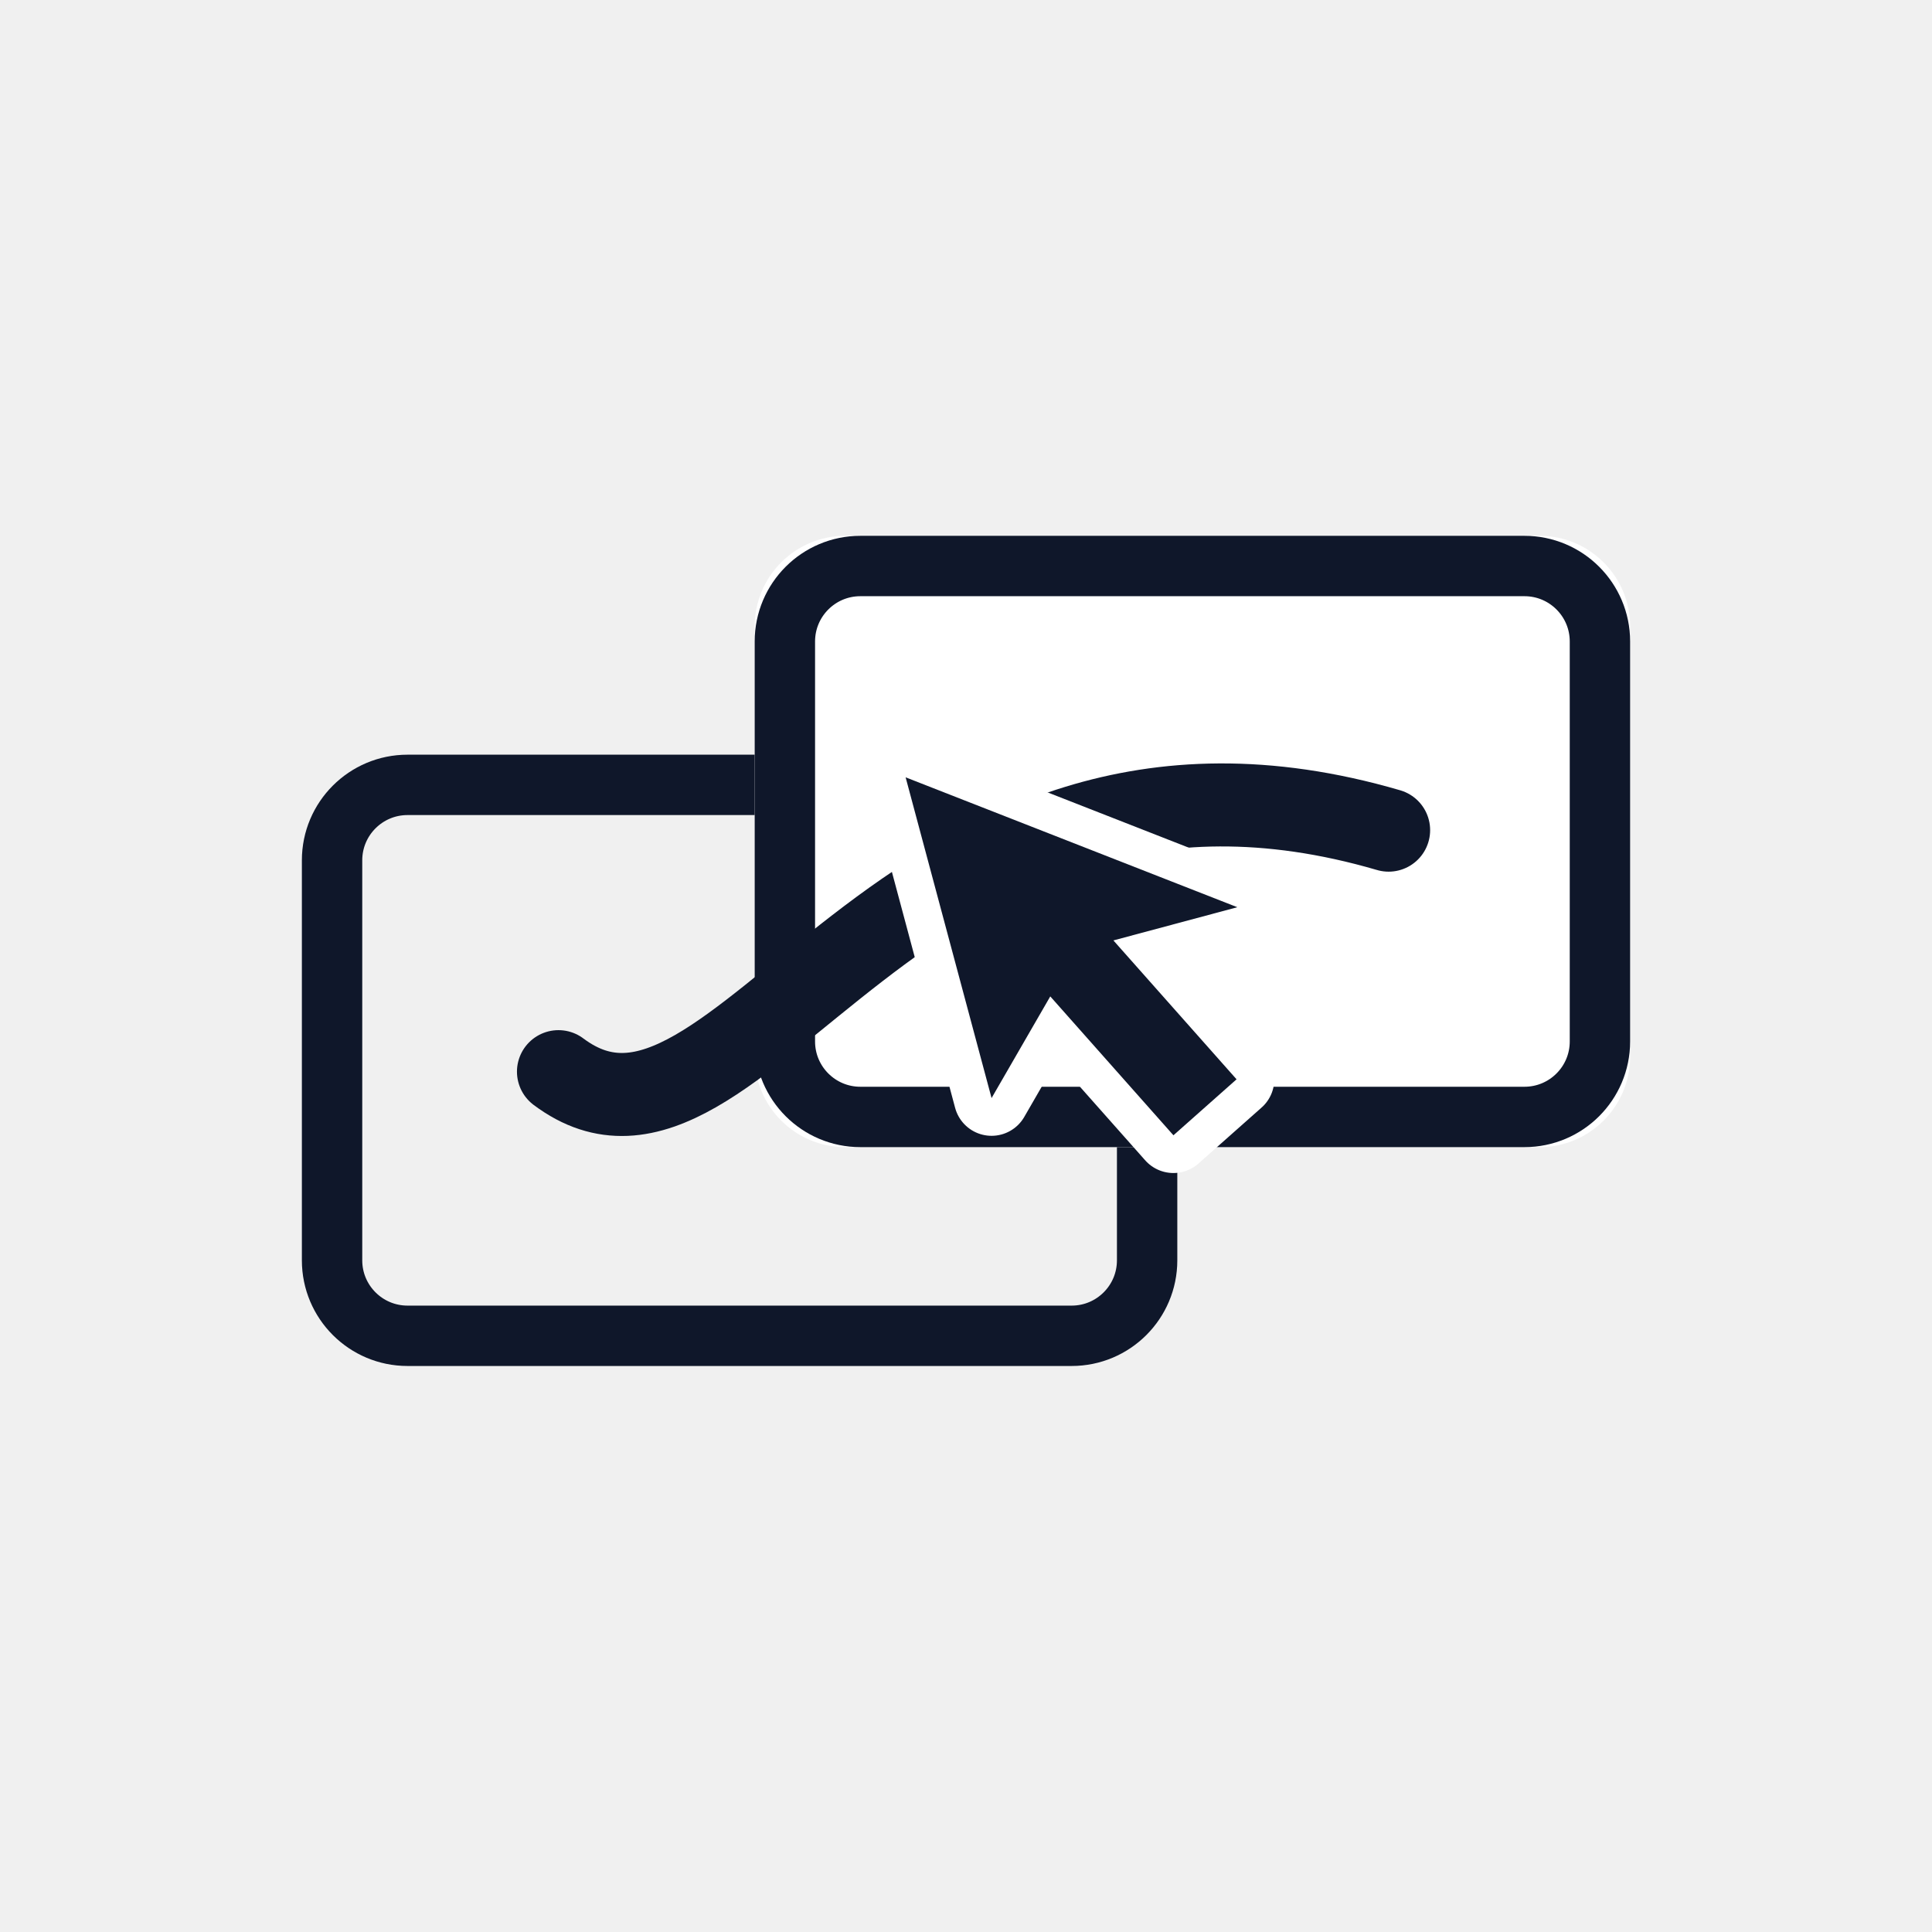
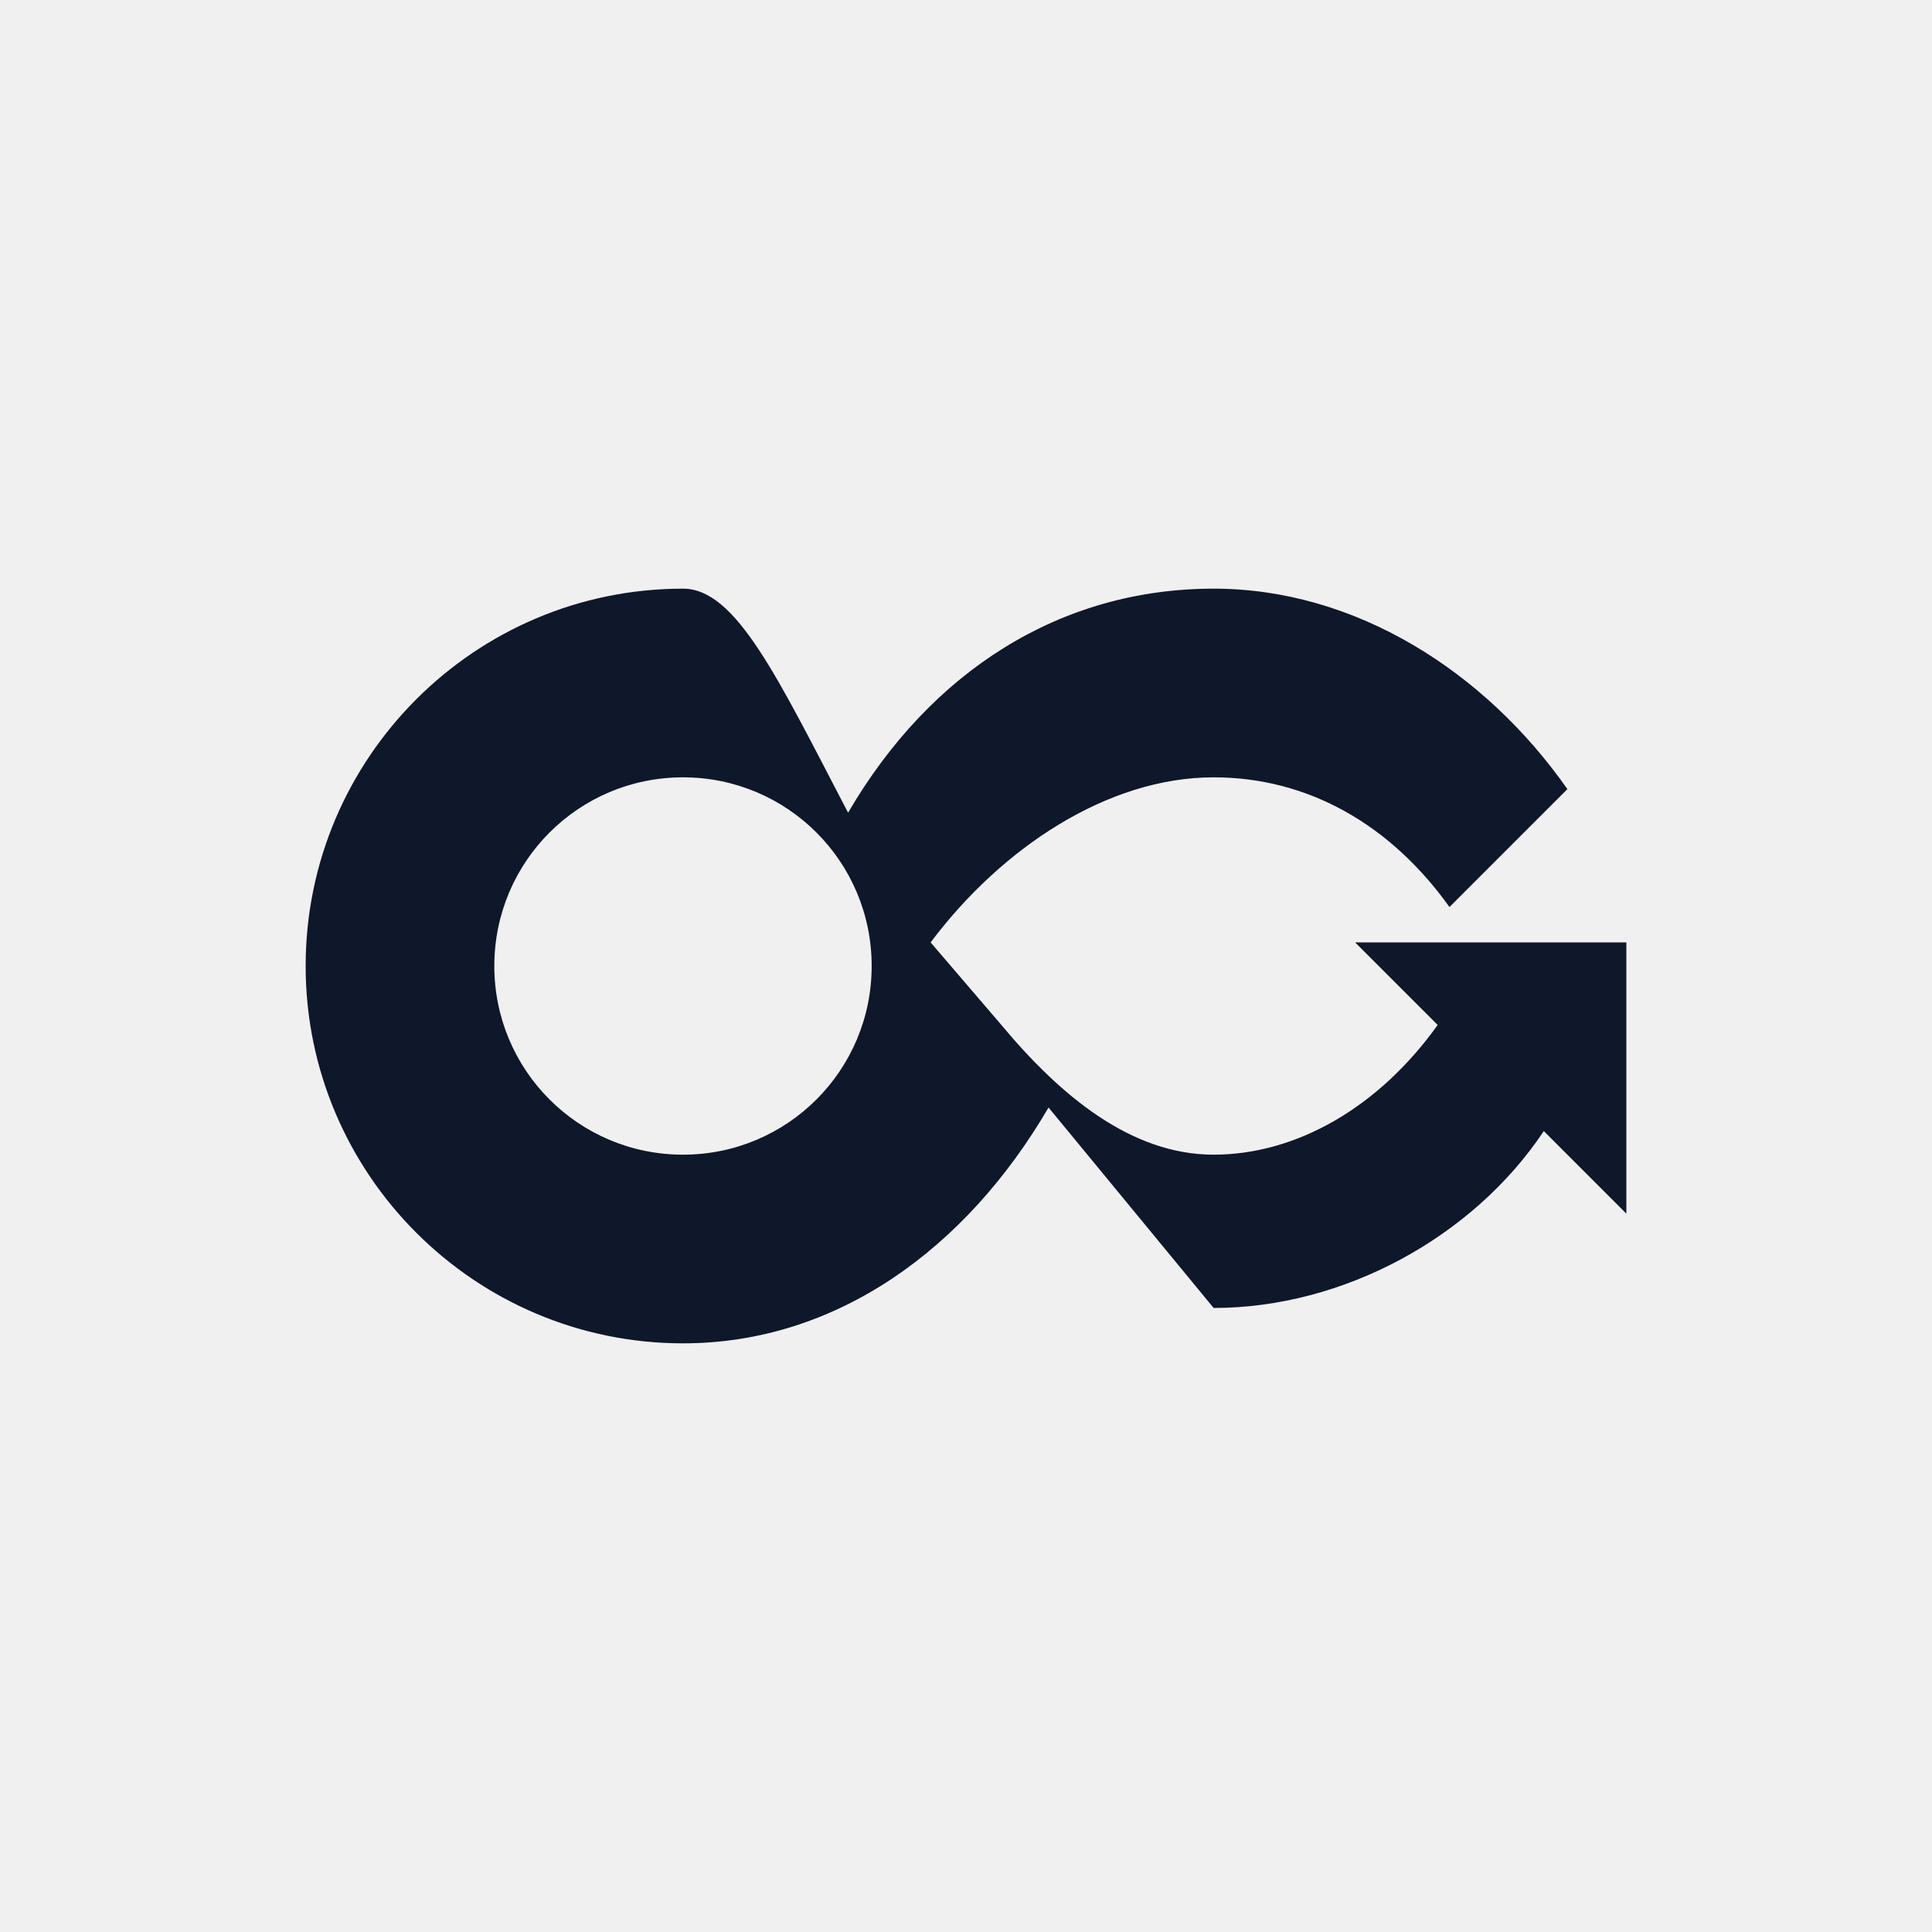
- <svg xmlns="http://www.w3.org/2000/svg" viewBox="0 0 512 512" width="512" height="512" role="img" aria-labelledby="mono-d-title">
-   <g transform="translate(0, 16)">
-     <rect x="88" y="192" width="216" height="146" rx="20" fill="none" stroke="#0F172A" stroke-width="16" />
-     <rect x="200" y="126" width="232" height="162" rx="24" fill="#FFFFFF" />
-     <rect x="208" y="134" width="216" height="146" rx="20" fill="none" stroke="#0F172A" stroke-width="16" />
-     <path d="M 148 268 C 196 304 238 166 368 204" fill="none" stroke="#0F172A" stroke-width="22" stroke-linecap="round" />
-     <circle cx="148" cy="268" r="9" fill="#0F172A" />
-     <circle cx="368" cy="204" r="9" fill="#0F172A" />
-     <g transform="translate(240, 190) rotate(-15)">
-       <path d="M 0 0 L 0 88 L 22 66 L 44 110 L 64 100 L 42 56 L 76 56 Z" fill="#FFFFFF" stroke="#FFFFFF" stroke-width="20" stroke-linejoin="round" stroke-linecap="round" />
-       <path d="M 0 0 L 0 88 L 22 66 L 44 110 L 64 100 L 42 56 L 76 56 Z" fill="#0F172A" />
-     </g>
+ <svg xmlns="http://www.w3.org/2000/svg" viewBox="0 0 1024 1024" width="1024" height="1024" role="img" aria-labelledby="mono-dark-title">
+   <g transform="translate(112, 112) scale(3.125)">
+     <path fill="#0F172A" fill-rule="evenodd" d="       M 80 64       C 44.7 64 16 92.7 16 128       C 16 163.3 44.7 192 80 192       C 106 192 128 176 142 152       L 170 186       C 192 186 214 174 226 156       L 240 170       V 124       H 194       L 208 138       C 198 152 184 160 170 160       C 156 160 144 150 134 138       L 122 124       C 134 108 152 96 170 96       C 186 96 200 104 210 118       L 230 98       C 216 78 194 64 170 64       C 144 64 122 78 108 102       C 96 79 89 64 80 64       Z       M 80 96       C 97.7 96 112 110.3 112 128       C 112 145.7 97.7 160 80 160       C 62.3 160 48 145.7 48 128       C 48 110.3 62.3 96 80 96       Z     " />
  </g>
</svg>
